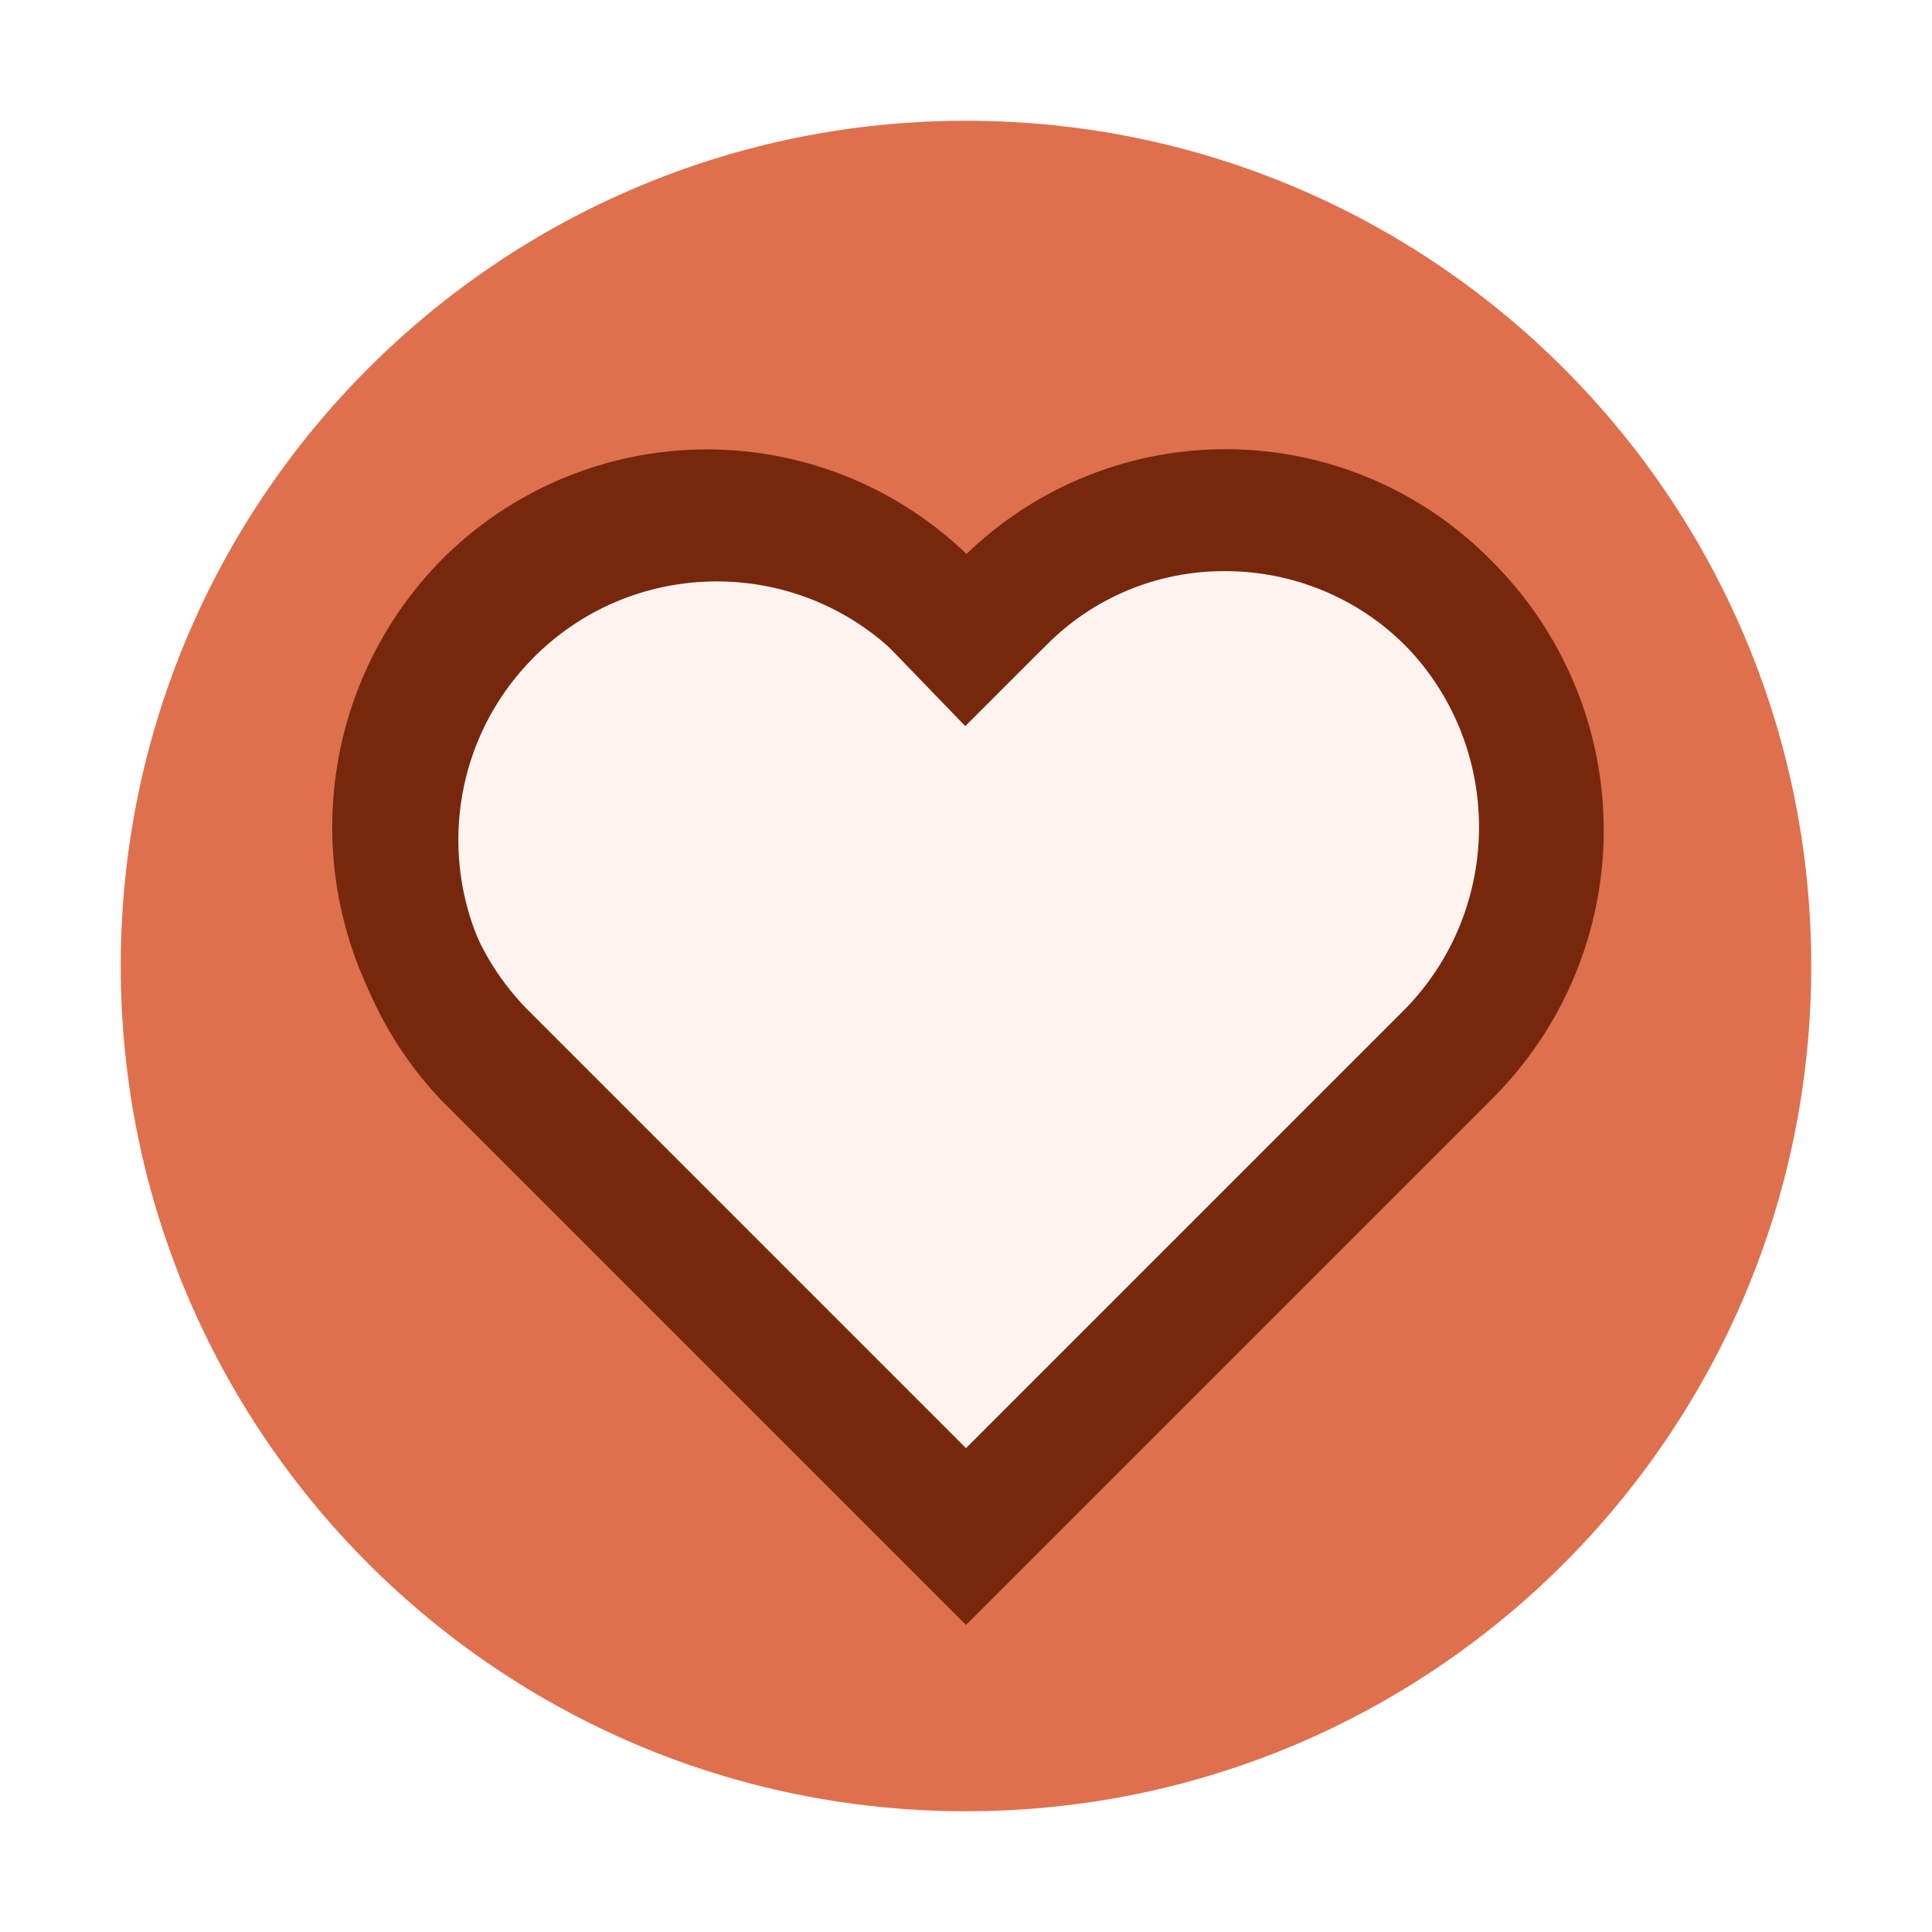
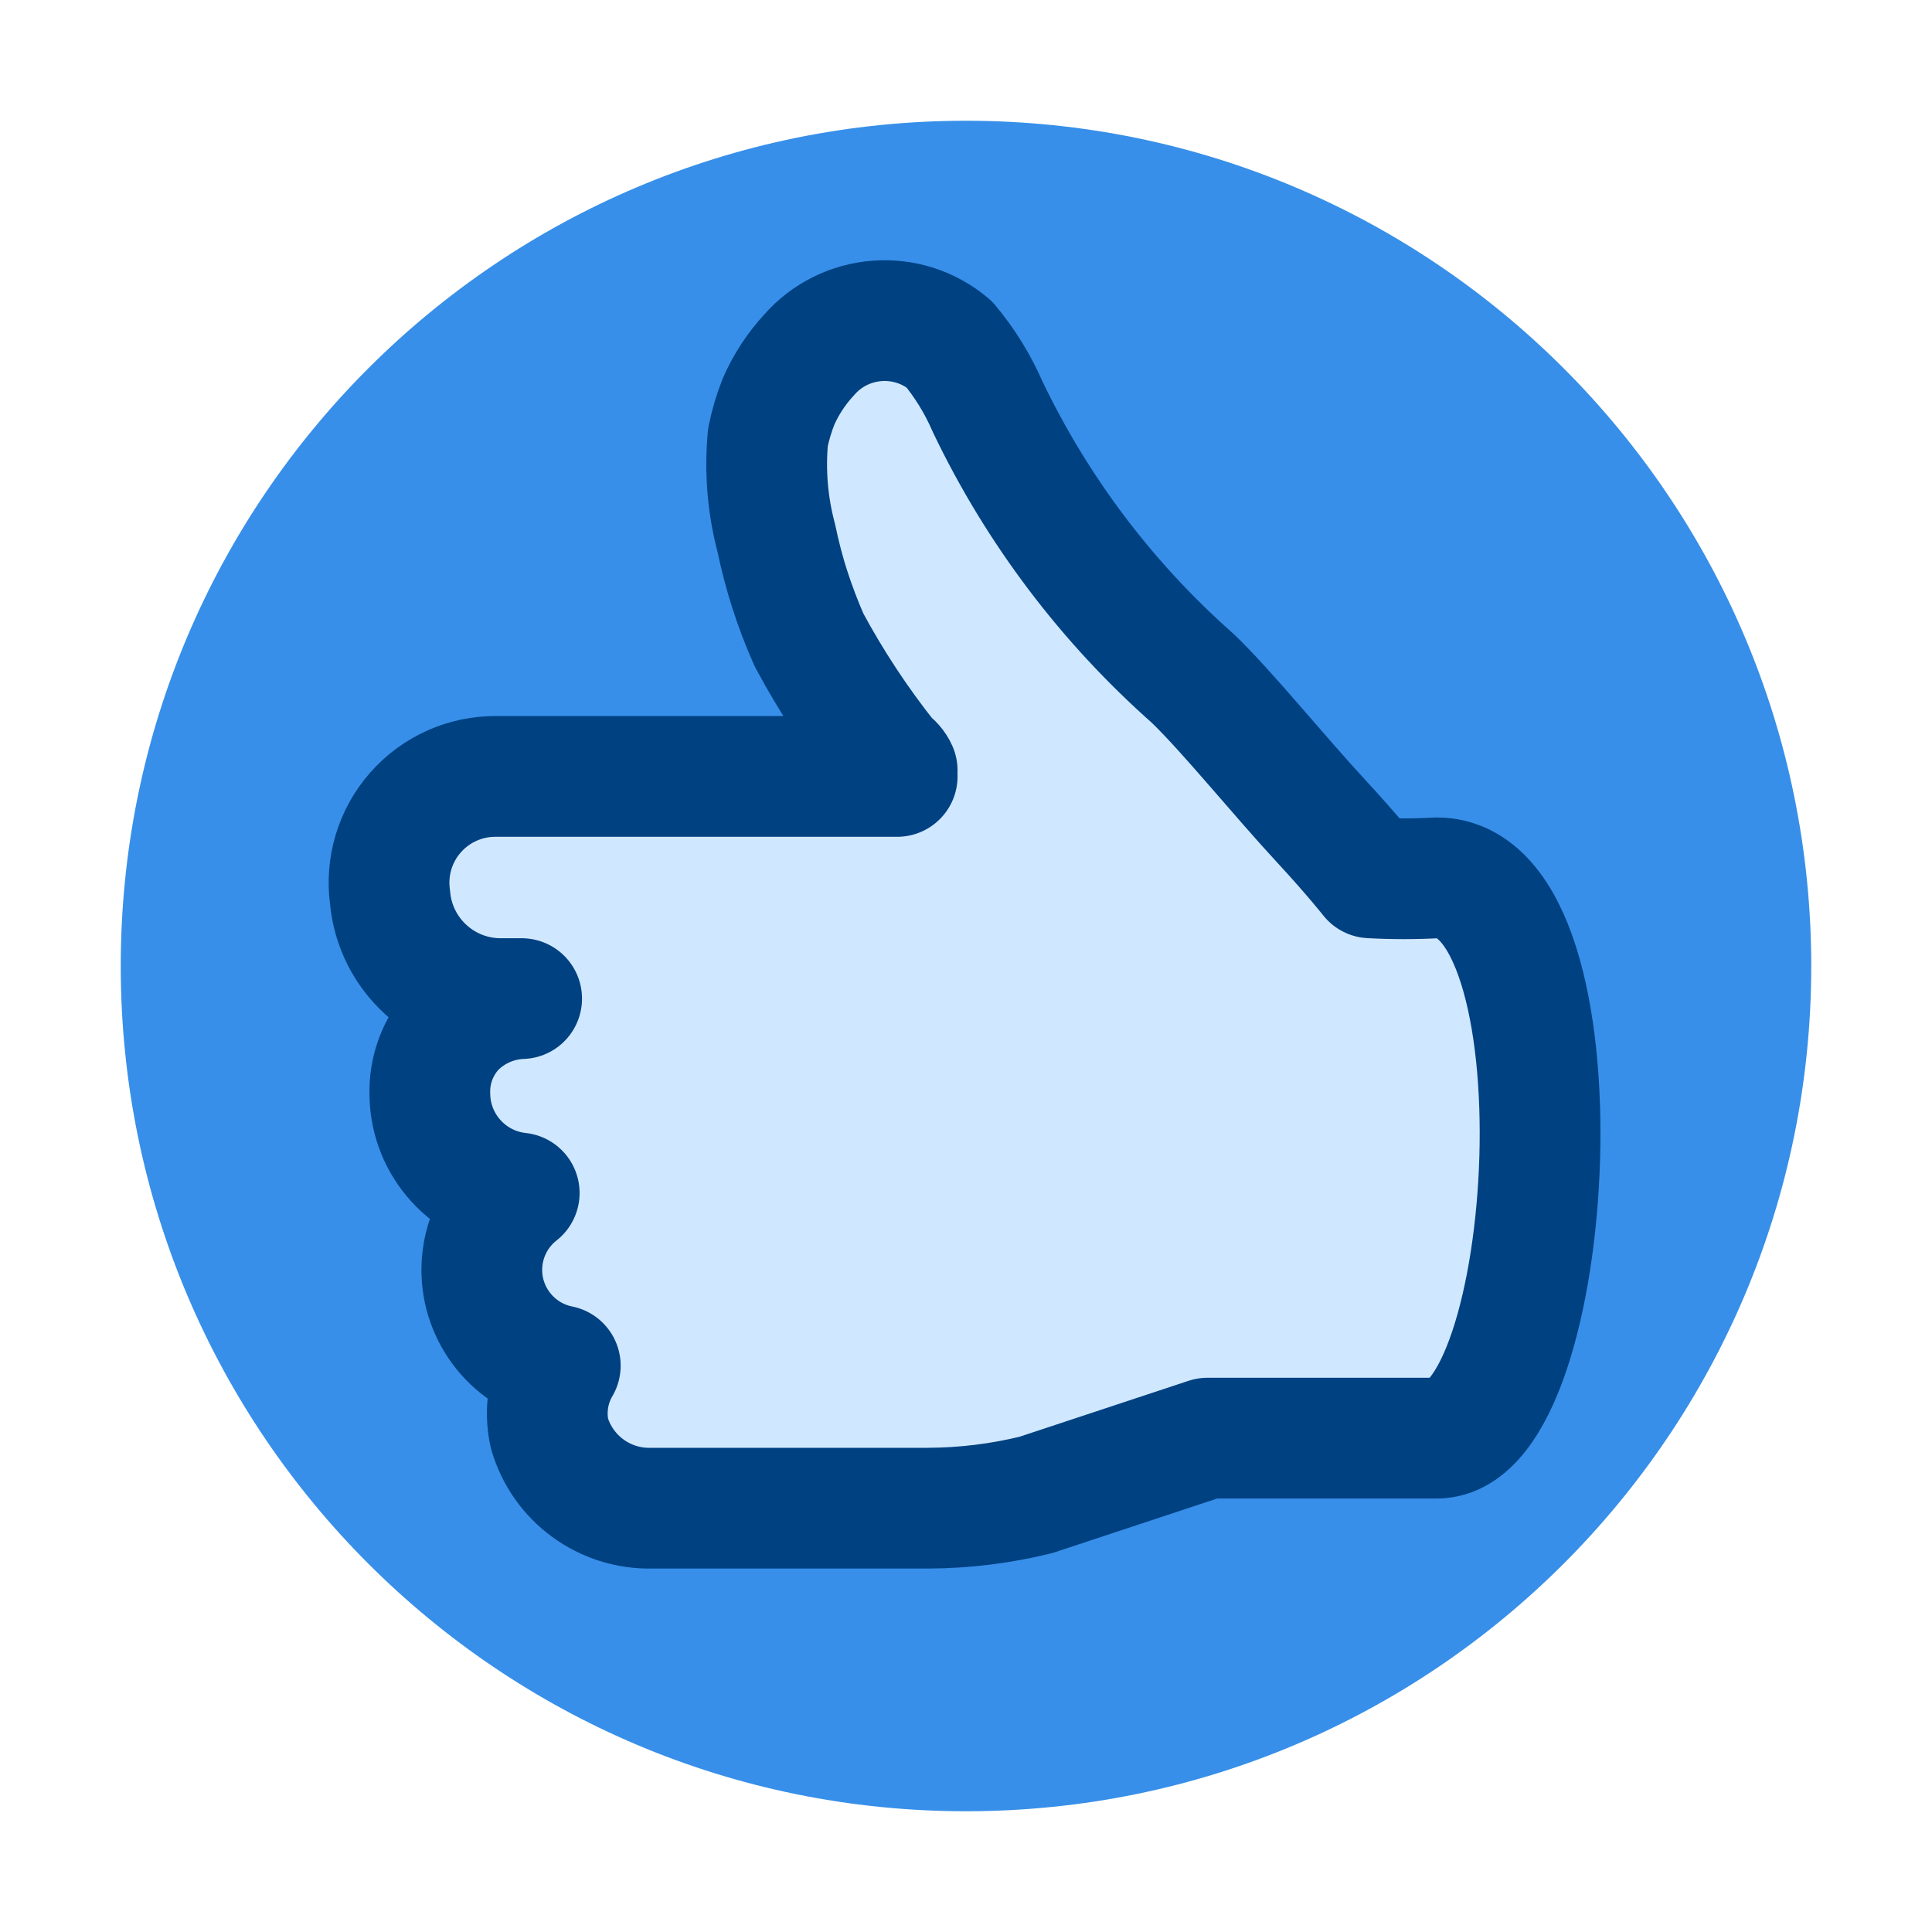
- <svg xmlns="http://www.w3.org/2000/svg" width="16" height="16" viewBox="0 0 16 16" id="empathy-consumption-small-on-dark" data-supported-dps="16x16">
+ <svg xmlns="http://www.w3.org/2000/svg" width="16" height="16" viewBox="0 0 16 16" id="like-consumption-small-on-dark" data-supported-dps="16x16">
  <g>
    <path d="M8 0a8 8 0 018 8 8 8 0 01-8 8 8 8 0 01-8-8 8 8 0 018-8z" fill="none" />
-     <circle cx="8" cy="8" r="7" fill="#df704d" />
-     <path d="M7.71 5A2.64 2.64 0 004 8.75l4 4 4-4A2.64 2.64 0 0012 5a2.61 2.61 0 00-1.85-.77h0A2.57 2.57 0 008.3 5l-.3.3z" fill="#fff3f0" stroke="#77280c" fill-rule="evenodd" />
-     <path d="M11.43 5.18a2 2 0 01.53.63c.9 1.67-.6 2.72-1.54 3.67-.6.61-1.22 1.22-1.85 1.8M5.79 4.81a2.1 2.1 0 00-.79.11 1.8 1.8 0 00-1 .82A2.6 2.6 0 003.77 7v.09" fill="none" />
-     <path d="M7.71 5A2.6 2.6 0 004 5a2.66 2.66 0 000 3.7l4 4 4-4A2.66 2.66 0 0012 5a2.58 2.58 0 00-1.85-.78h0A2.58 2.58 0 008.3 5l-.3.25z" fill="none" stroke="#77280c" stroke-linecap="round" stroke-linejoin="round" />
+     <circle cx="8" cy="8" r="7" fill="#378fe9" />
+     <path d="M11.93 7.25h-.55c-.05 0-.15-.19-.4-.46-.37-.4-.78-.91-1.07-1.19a7.13 7.13 0 01-1.73-2.24c-.24-.51-.26-.74-.75-.74a.78.78 0 00-.67.81c0 .14.07.63.1.8a7.54 7.54 0 001 2.2H4.12a.88.88 0 00-.65.28.84.84 0 00-.23.66.91.91 0 00.93.85h.16a.82.82 0 00-.55.24.77.77 0 00-.21.54.81.81 0 00.74.8.8.8 0 00.33 1.42.76.76 0 00-.09.55.87.87 0 00.85.63h2.29a3.8 3.8 0 00.89-.11l1.42-.4h1.9c1.02-.04 1.29-4.64.03-4.64z" fill="#d0e8ff" fill-rule="evenodd" />
+     <path d="M7.43 6.43H4.11a.88.88 0 00-.88 1 .92.92 0 00.93.84h.16a.82.82 0 00-.55.24.77.77 0 00-.21.56.83.83 0 00.74.81.81.81 0 00-.31.63.81.81 0 00.65.8.78.78 0 00-.09.56.86.86 0 00.85.62h2.29a3.8 3.8 0 00.89-.11l1.42-.47h1.9c1 0 1.27-4.64 0-4.64a5 5 0 01-.55 0s-.15-.19-.4-.46h0c-.37-.4-.78-.91-1.07-1.19a7.08 7.08 0 01-1.7-2.25 2.14 2.14 0 00-.32-.52.83.83 0 00-1.16.09 1.39 1.39 0 00-.25.38 1.71 1.71 0 00-.09.3 2.38 2.38 0 00.07.84 4.12 4.12 0 00.27.84 6.65 6.65 0 00.66 1 .18.18 0 01.07.08" fill="none" stroke="#004182" stroke-linecap="round" stroke-linejoin="round" />
  </g>
</svg>
